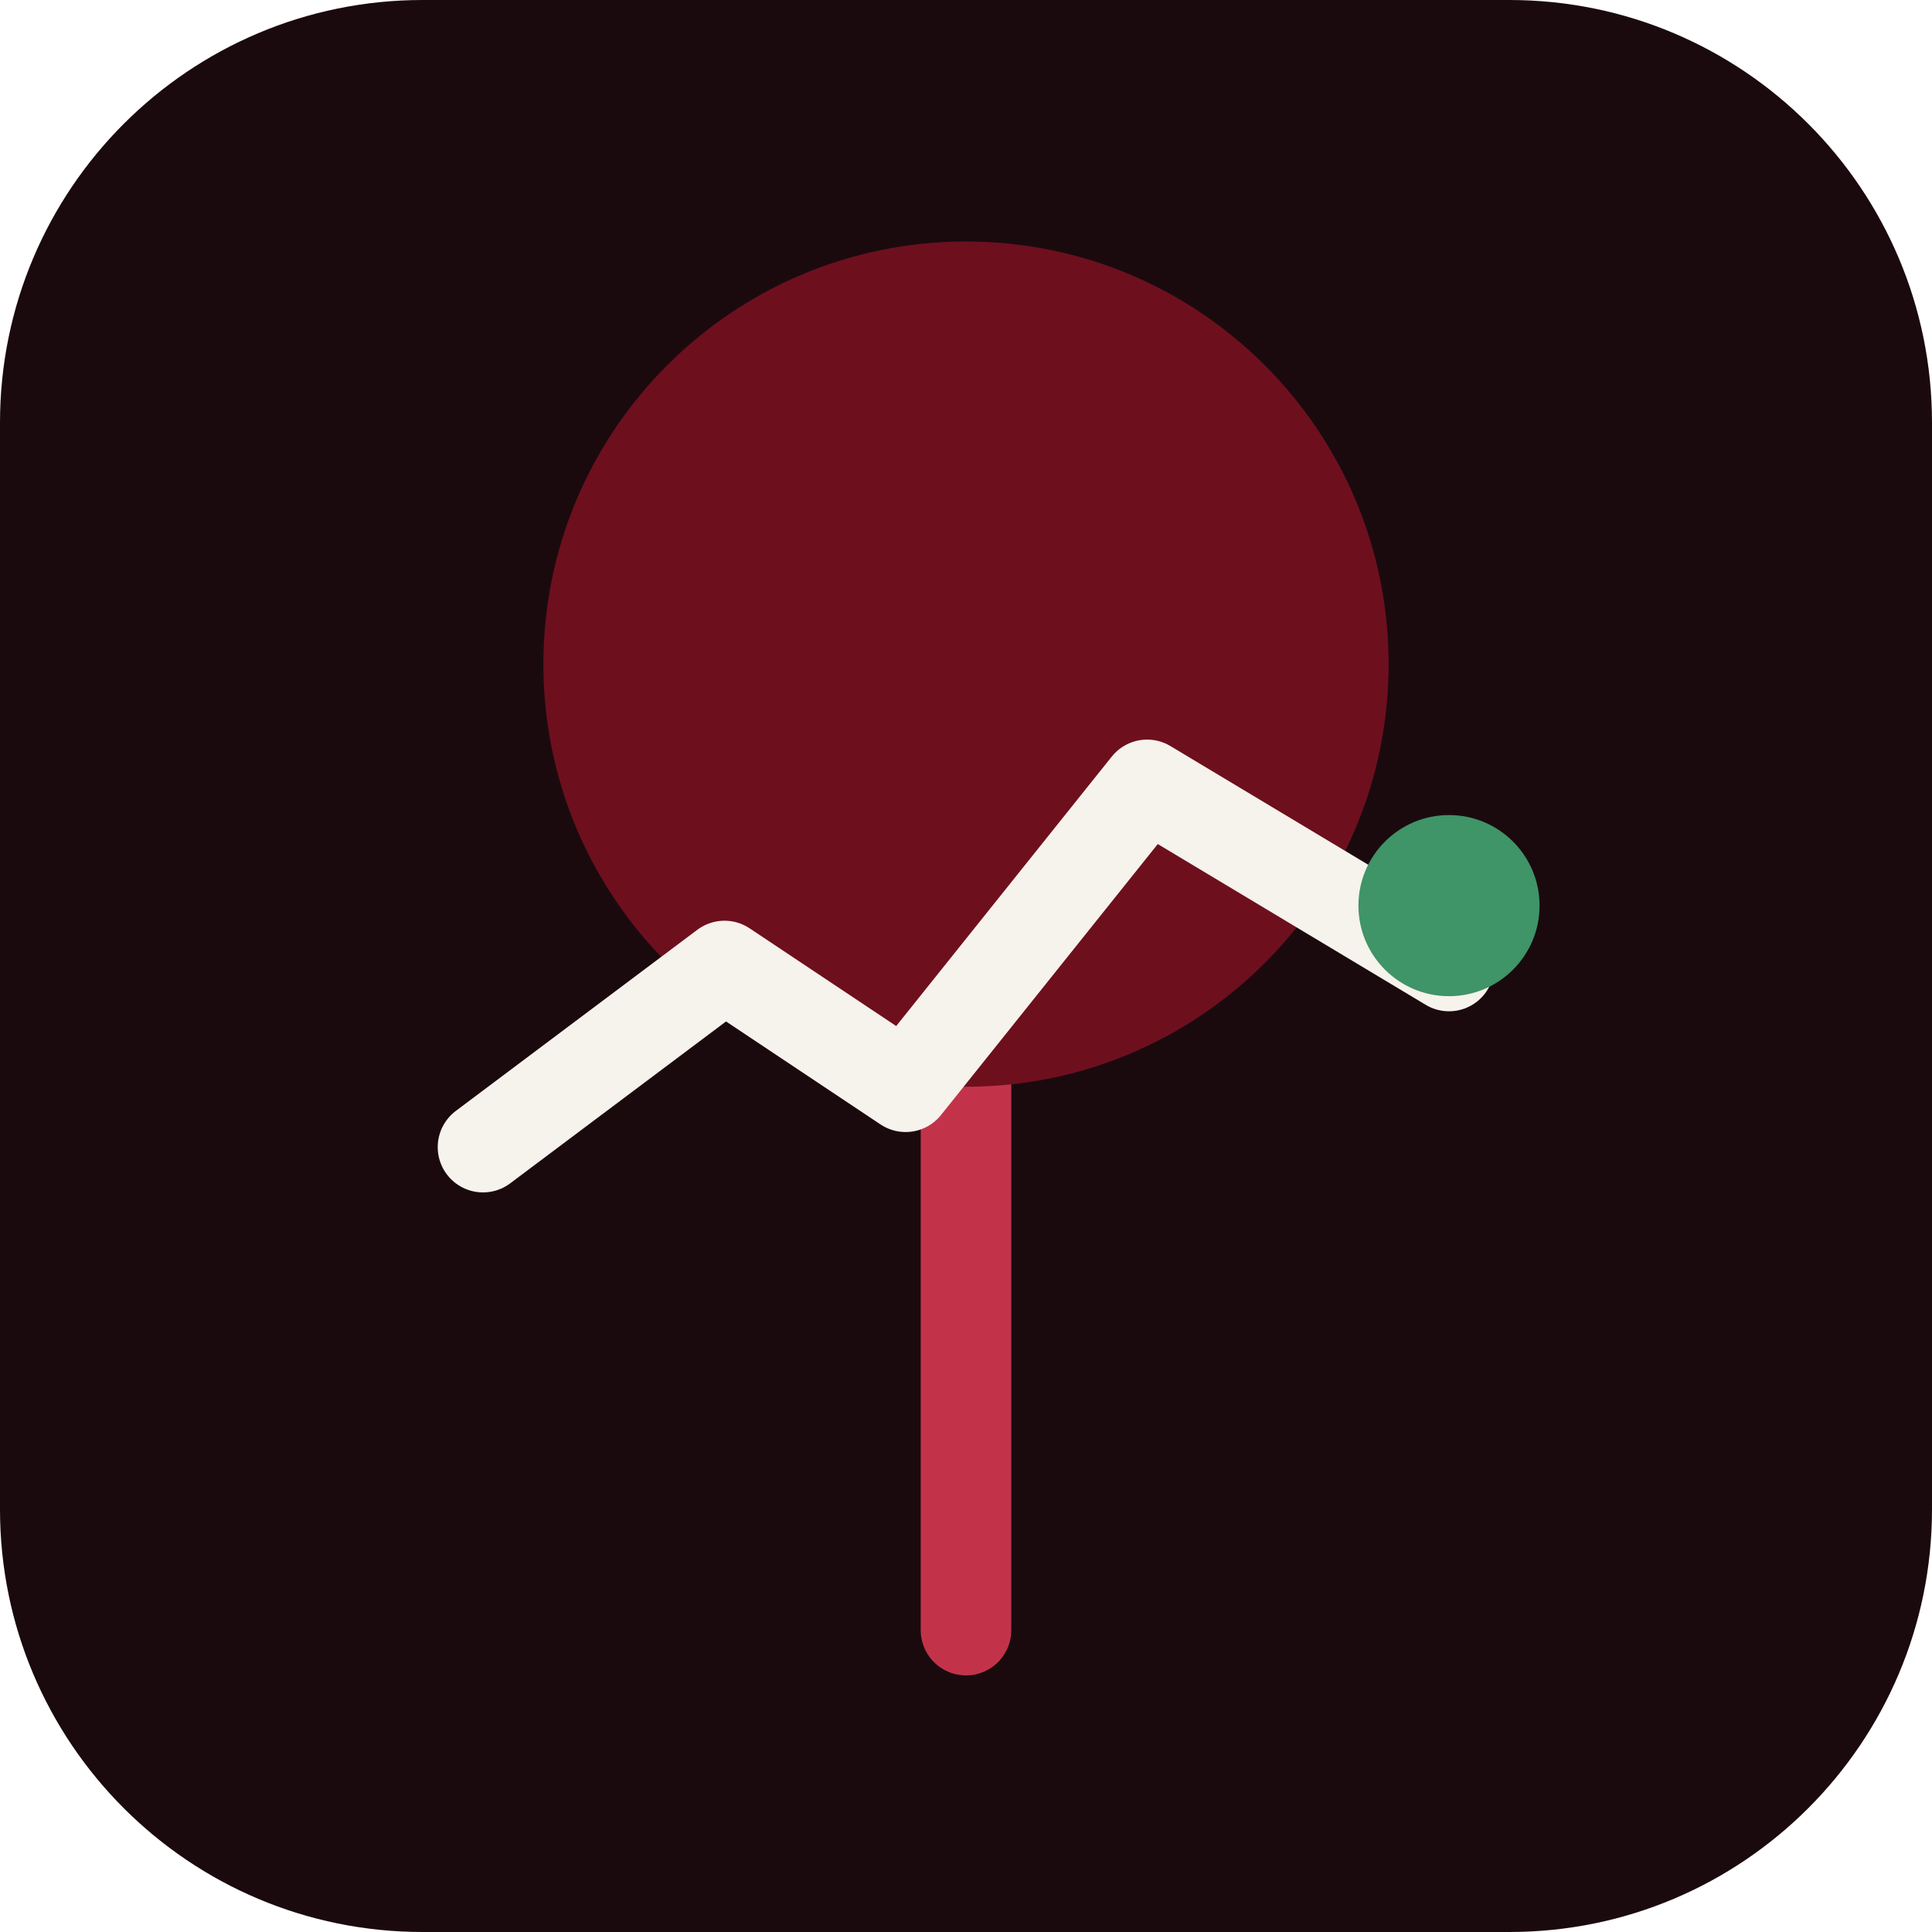
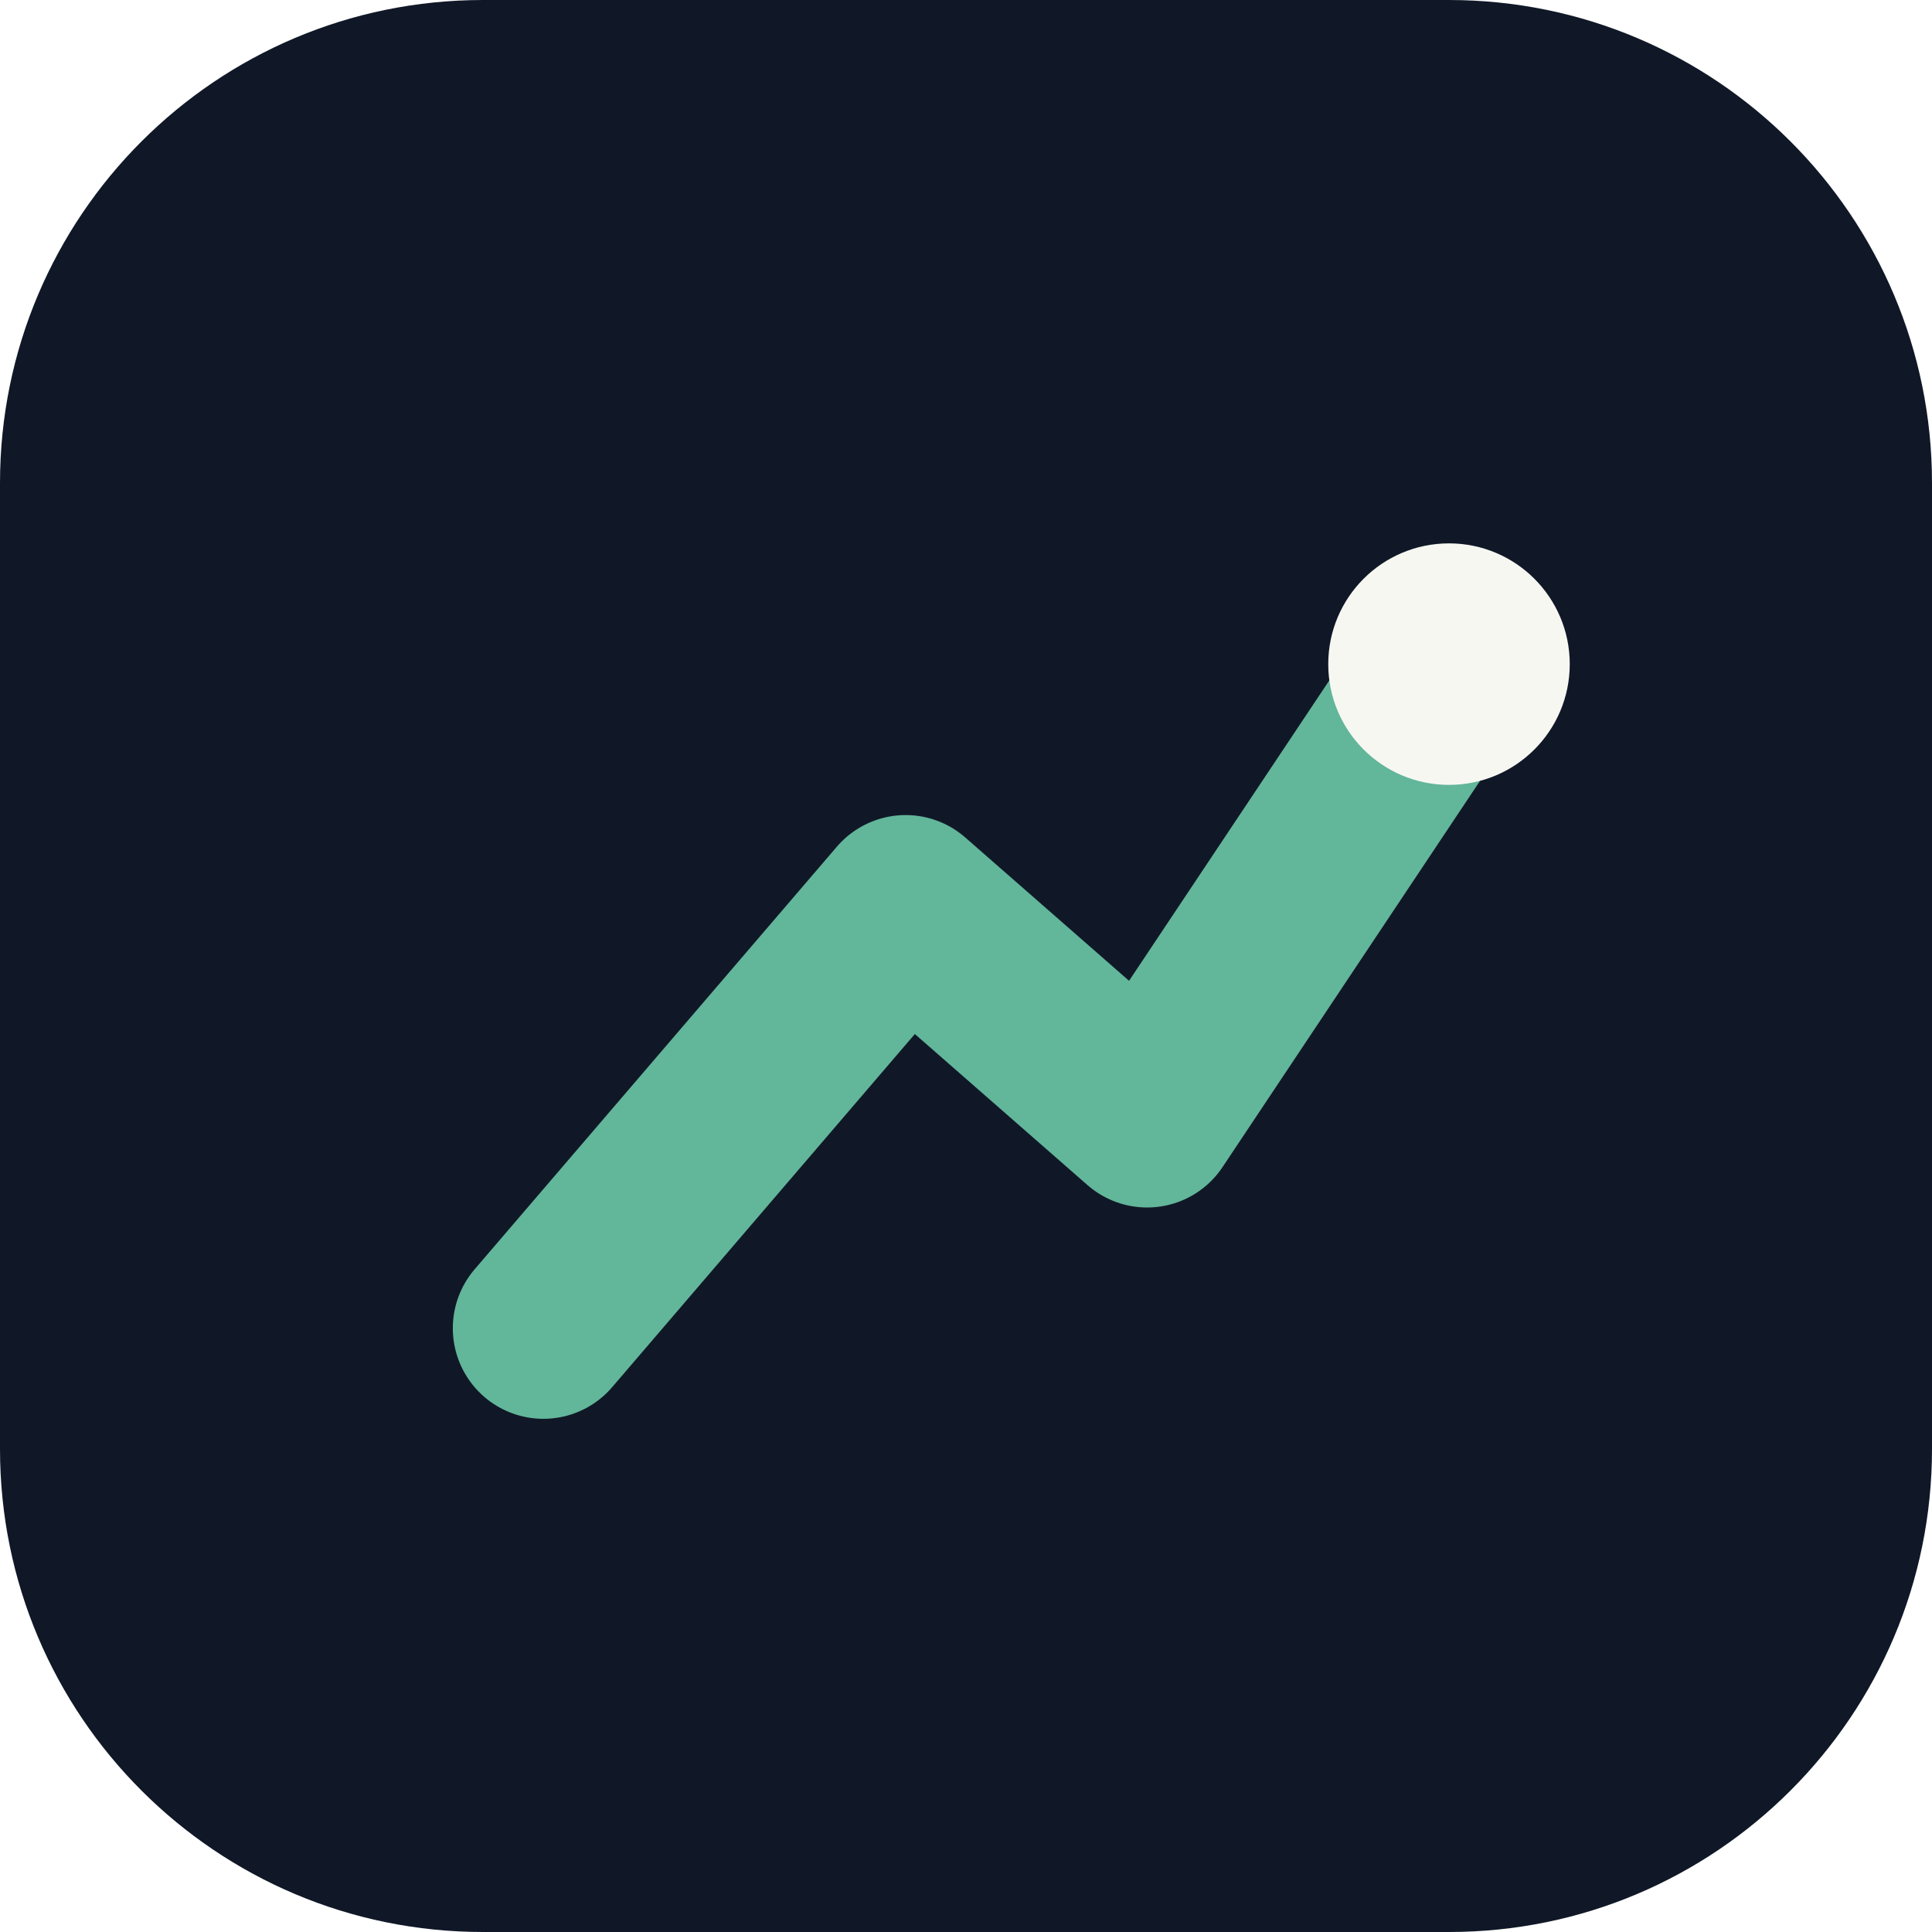
<svg xmlns="http://www.w3.org/2000/svg" viewBox="0 0 64 64">
-   <rect width="64" height="64" rx="14" fill="#1a0a0e" />
-   <path d="M32 54V34" stroke="#c2334a" stroke-width="3" stroke-linecap="round" />
-   <circle cx="32" cy="22" r="14" fill="#6e0f1e" />
-   <path d="M16 38l8-6 6 4 8-10 10 6" fill="none" stroke="#f6f2ec" stroke-width="3" stroke-linecap="round" stroke-linejoin="round" />
-   <circle cx="48" cy="30" r="3" fill="#3f9468" />
+   <rect width="64" height="64" rx="16" fill="#101827" />
+   <path d="M18 44 L30 30 L38 37 L48 22" fill="none" stroke="#62B69A" stroke-width="6" stroke-linecap="round" stroke-linejoin="round" />
+   <circle cx="48" cy="22" r="4" fill="#F7F7F2" />
</svg>
